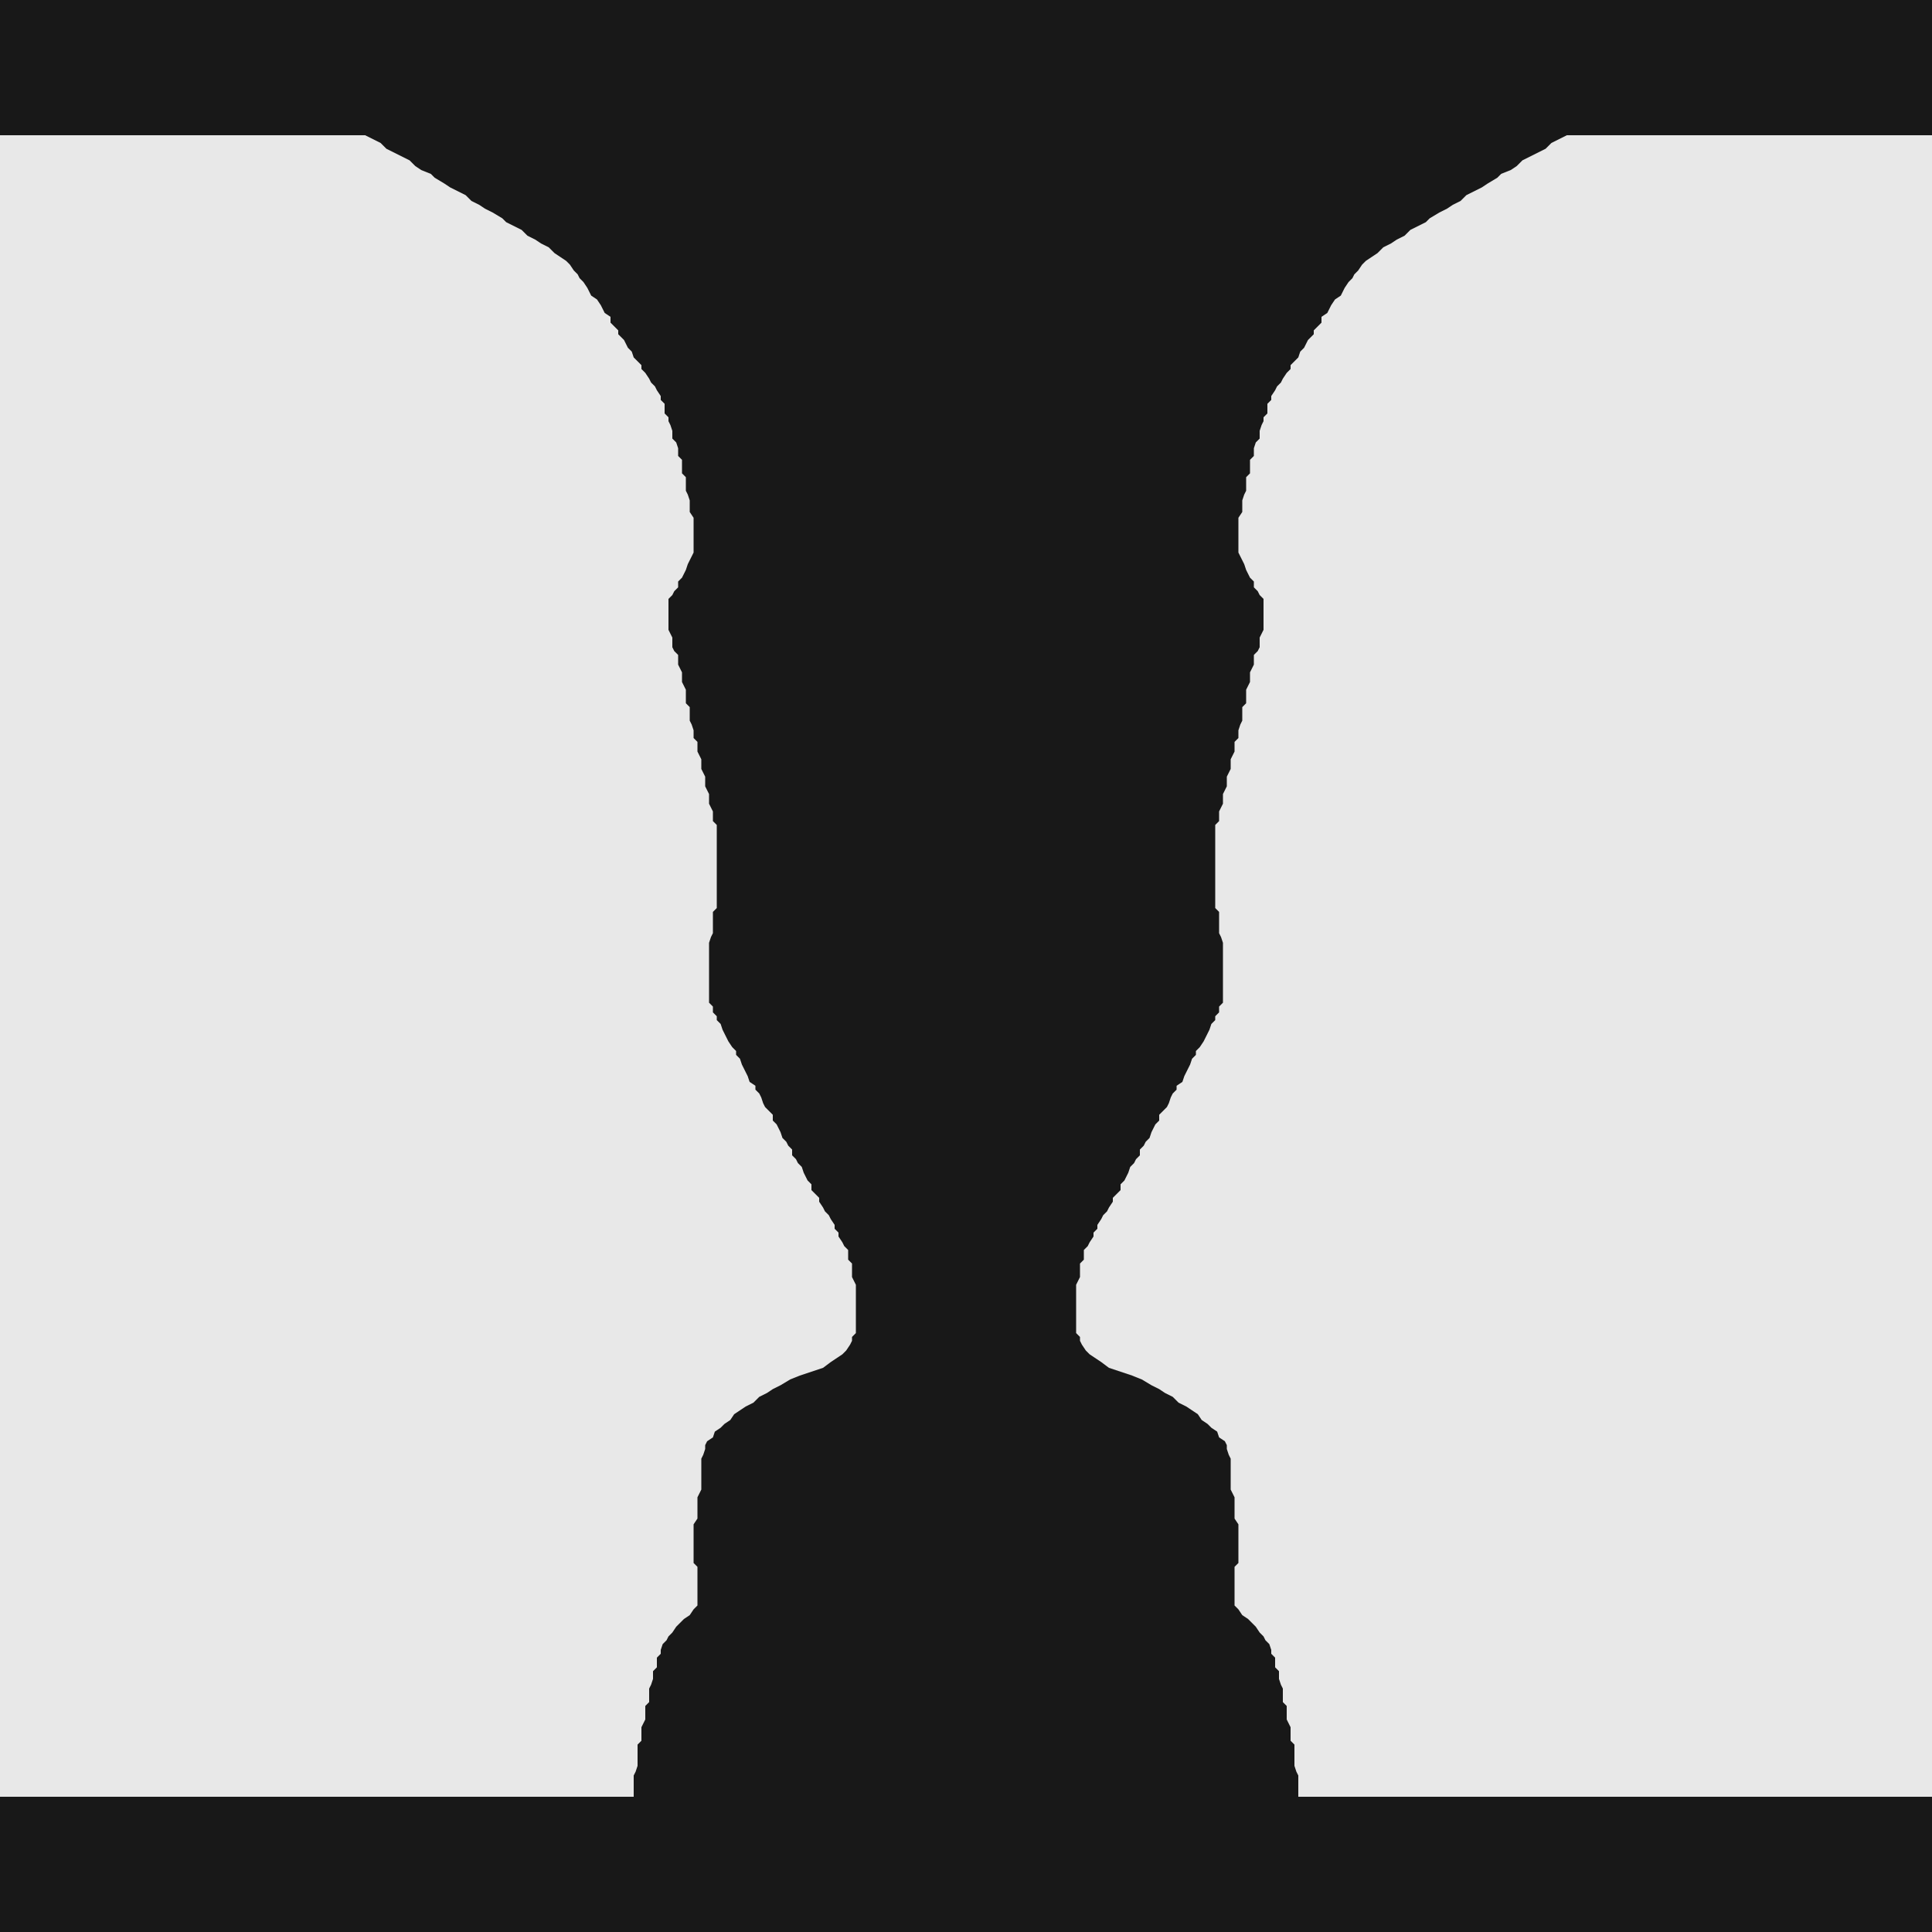
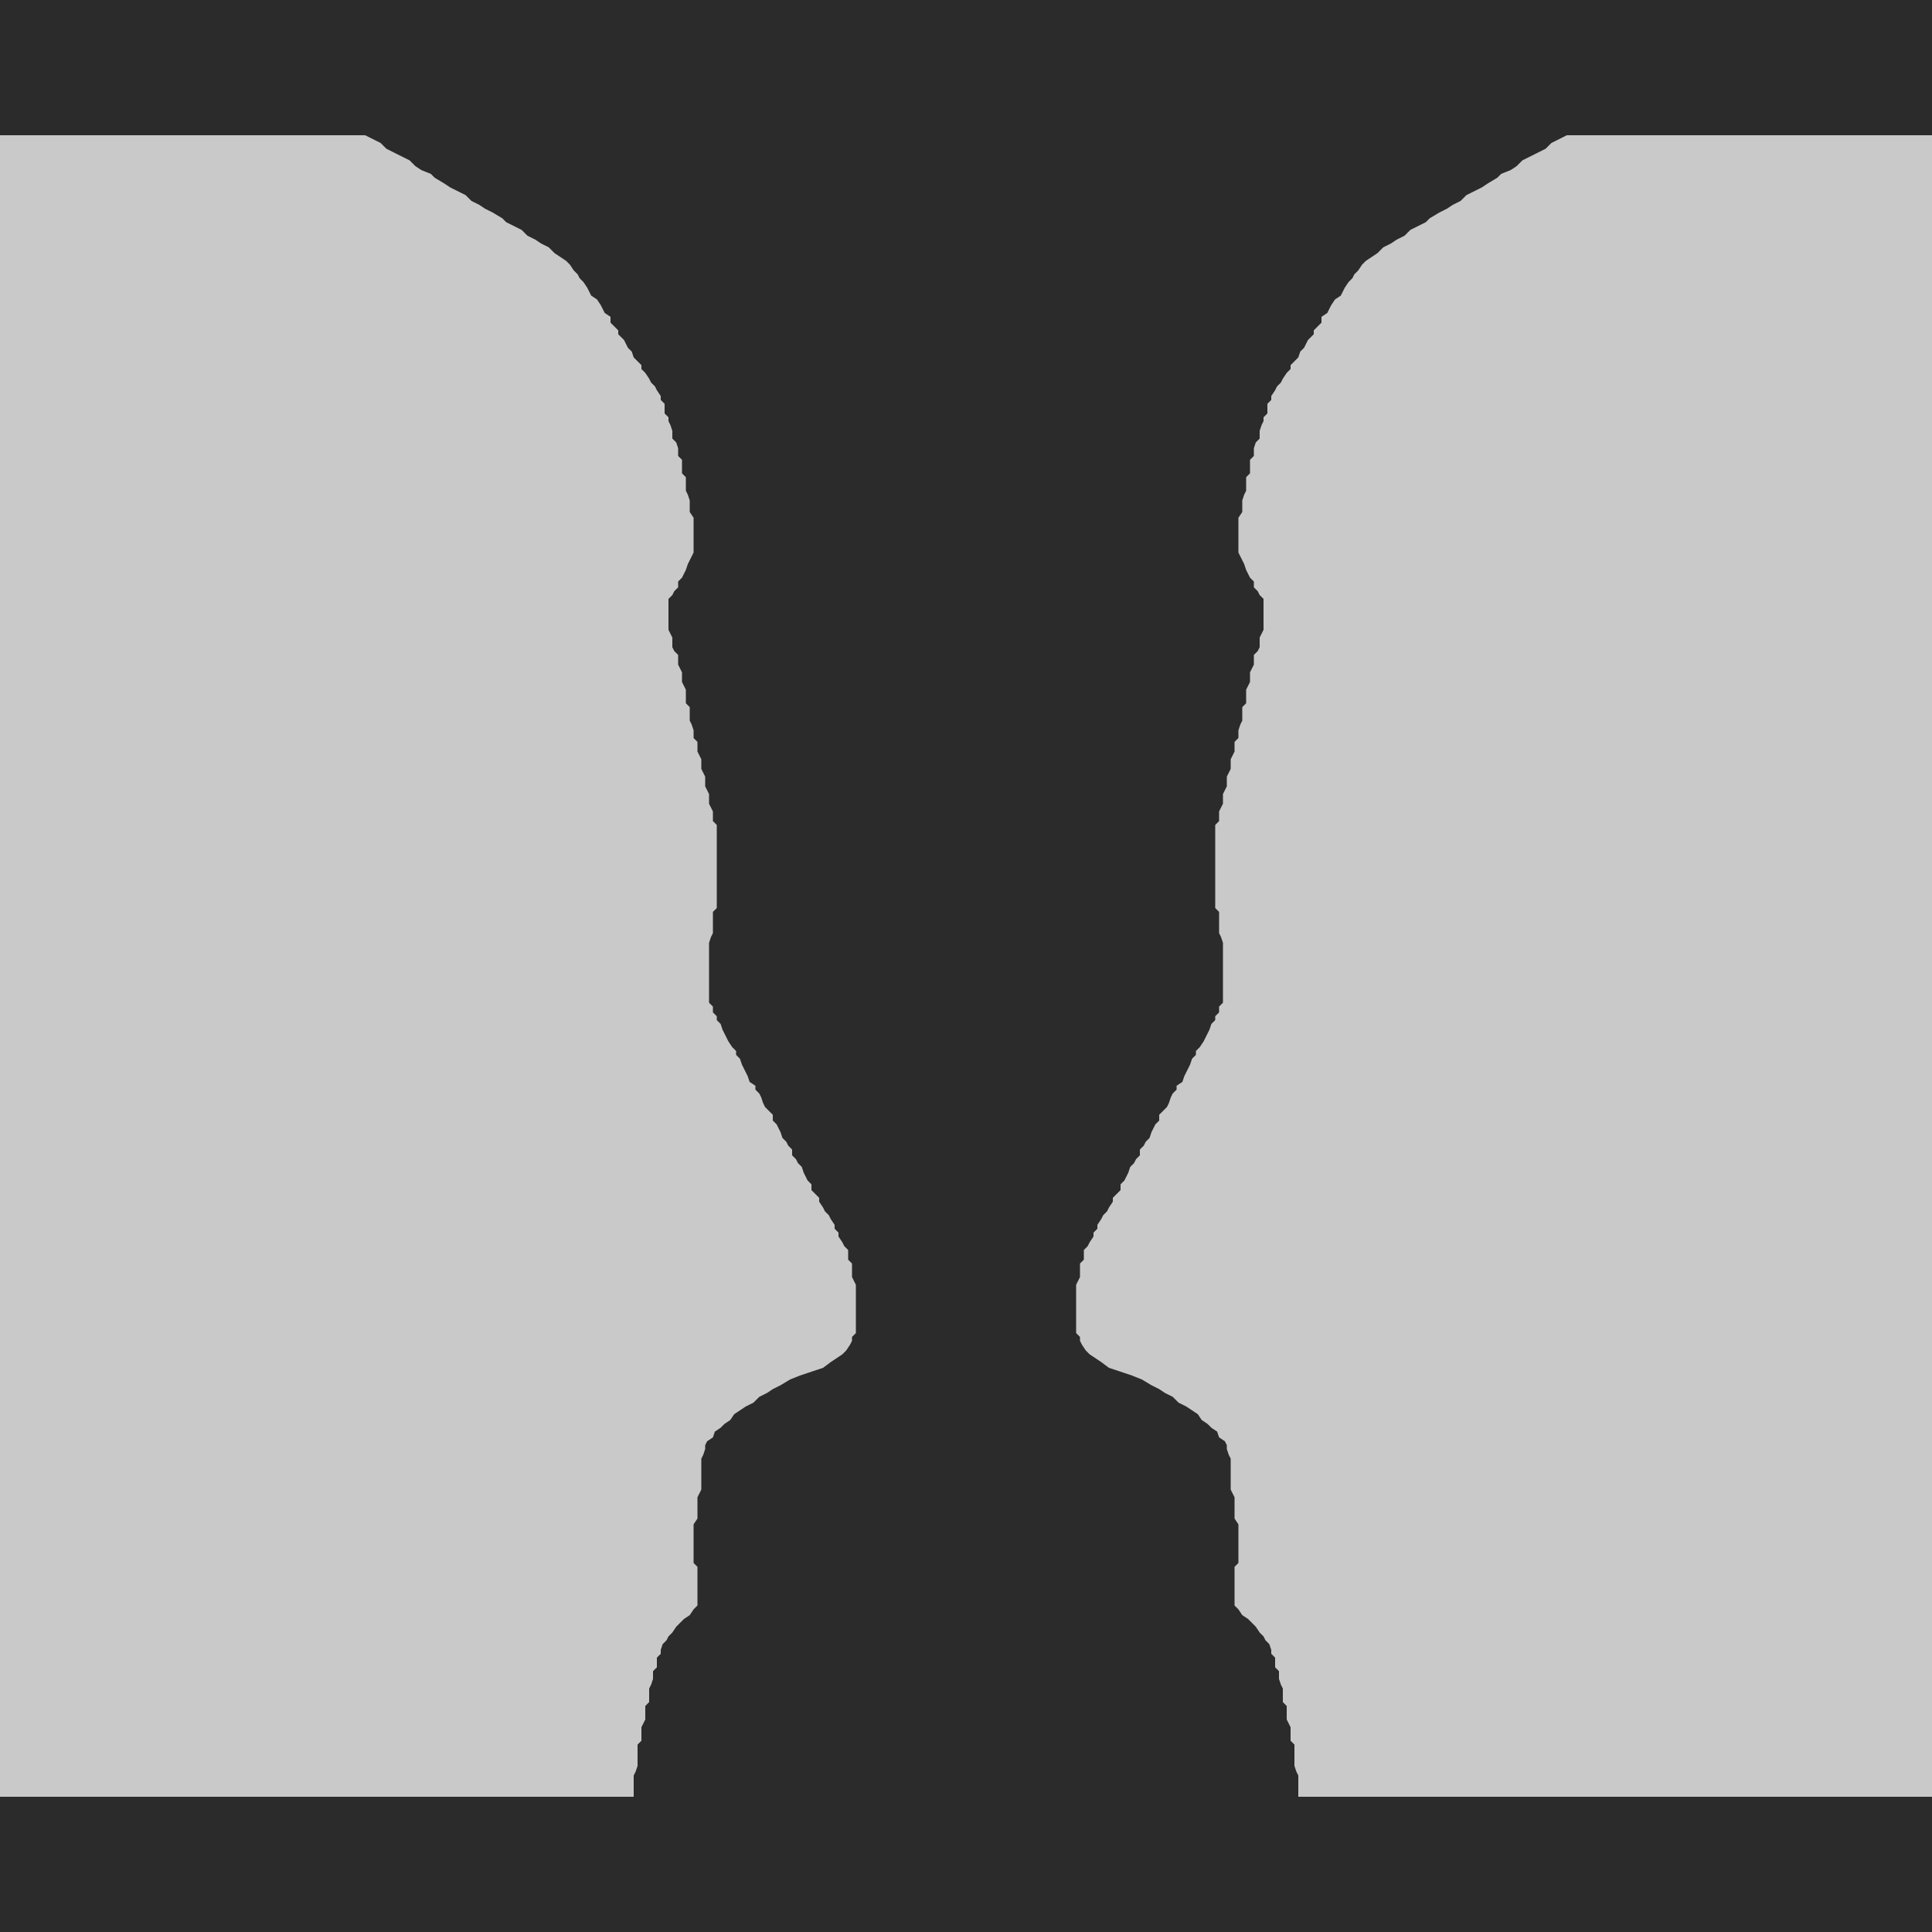
<svg xmlns="http://www.w3.org/2000/svg" viewBox="0 0 1 1" width="1024" height="1024">
  <defs>
    <clipPath id="canvas-clip">
      <rect width="1" height="1" />
    </clipPath>
  </defs>
  <g id="factorial-stimulus" clip-path="url(#canvas-clip)">
-     <rect width="1" height="1" fill="#181818" />
+     <rect width="1" height="1" fill="#2b2b2b" />
    <g id="face-figures">
-       <path d="M 0.189 0.07 L 0.193 0.072 L 0.197 0.074 L 0.2 0.077 L 0.204 0.079 L 0.208 0.081 L 0.212 0.083 L 0.215 0.086 L 0.218 0.088 L 0.223 0.09 L 0.225 0.092 L 0.23 0.095 L 0.233 0.097 L 0.237 0.099 L 0.241 0.101 L 0.244 0.104 L 0.248 0.106 L 0.251 0.108 L 0.255 0.11 L 0.26 0.113 L 0.262 0.115 L 0.266 0.117 L 0.27 0.119 L 0.273 0.122 L 0.277 0.124 L 0.28 0.126 L 0.284 0.128 L 0.287 0.131 L 0.29 0.133 L 0.293 0.135 L 0.295 0.137 L 0.297 0.14 L 0.299 0.142 L 0.3 0.144 L 0.302 0.146 L 0.304 0.149 L 0.305 0.151 L 0.306 0.153 L 0.309 0.155 L 0.311 0.158 L 0.312 0.16 L 0.313 0.162 L 0.316 0.164 L 0.316 0.167 L 0.318 0.169 L 0.32 0.171 L 0.32 0.173 L 0.323 0.176 L 0.324 0.178 L 0.325 0.18 L 0.327 0.182 L 0.328 0.185 L 0.33 0.187 L 0.332 0.189 L 0.332 0.191 L 0.334 0.193 L 0.336 0.196 L 0.337 0.198 L 0.339 0.2 L 0.34 0.202 L 0.342 0.205 L 0.342 0.207 L 0.344 0.209 L 0.344 0.211 L 0.344 0.214 L 0.346 0.216 L 0.346 0.218 L 0.347 0.22 L 0.348 0.223 L 0.348 0.225 L 0.348 0.227 L 0.35 0.229 L 0.351 0.232 L 0.351 0.234 L 0.351 0.236 L 0.353 0.238 L 0.353 0.241 L 0.353 0.243 L 0.353 0.245 L 0.355 0.247 L 0.355 0.25 L 0.355 0.252 L 0.355 0.254 L 0.356 0.256 L 0.357 0.259 L 0.357 0.261 L 0.357 0.263 L 0.357 0.265 L 0.359 0.268 L 0.359 0.27 L 0.359 0.272 L 0.359 0.274 L 0.359 0.277 L 0.359 0.279 L 0.359 0.281 L 0.359 0.283 L 0.359 0.286 L 0.358 0.288 L 0.357 0.29 L 0.356 0.292 L 0.355 0.295 L 0.354 0.297 L 0.353 0.299 L 0.351 0.301 L 0.351 0.304 L 0.349 0.306 L 0.348 0.308 L 0.346 0.31 L 0.346 0.313 L 0.346 0.315 L 0.346 0.317 L 0.346 0.319 L 0.346 0.321 L 0.346 0.324 L 0.346 0.326 L 0.347 0.328 L 0.348 0.33 L 0.348 0.333 L 0.348 0.335 L 0.349 0.337 L 0.351 0.339 L 0.351 0.342 L 0.351 0.344 L 0.352 0.346 L 0.353 0.348 L 0.353 0.351 L 0.353 0.353 L 0.354 0.355 L 0.355 0.357 L 0.355 0.36 L 0.355 0.362 L 0.355 0.364 L 0.357 0.366 L 0.357 0.369 L 0.357 0.371 L 0.357 0.373 L 0.358 0.375 L 0.359 0.378 L 0.359 0.38 L 0.359 0.382 L 0.361 0.384 L 0.361 0.387 L 0.361 0.389 L 0.362 0.391 L 0.363 0.393 L 0.363 0.396 L 0.363 0.398 L 0.364 0.4 L 0.365 0.402 L 0.365 0.405 L 0.365 0.407 L 0.366 0.409 L 0.367 0.411 L 0.367 0.414 L 0.367 0.416 L 0.368 0.418 L 0.369 0.42 L 0.369 0.423 L 0.369 0.425 L 0.371 0.427 L 0.371 0.429 L 0.371 0.432 L 0.371 0.434 L 0.371 0.436 L 0.371 0.438 L 0.371 0.44 L 0.371 0.443 L 0.371 0.445 L 0.371 0.447 L 0.371 0.449 L 0.371 0.452 L 0.371 0.454 L 0.371 0.456 L 0.371 0.458 L 0.371 0.461 L 0.371 0.463 L 0.371 0.465 L 0.371 0.467 L 0.371 0.47 L 0.369 0.472 L 0.369 0.474 L 0.369 0.476 L 0.369 0.479 L 0.369 0.481 L 0.369 0.483 L 0.368 0.485 L 0.367 0.488 L 0.367 0.49 L 0.367 0.492 L 0.367 0.494 L 0.367 0.497 L 0.367 0.499 L 0.367 0.501 L 0.367 0.503 L 0.367 0.506 L 0.367 0.508 L 0.367 0.51 L 0.367 0.512 L 0.367 0.515 L 0.367 0.517 L 0.367 0.519 L 0.369 0.521 L 0.369 0.524 L 0.371 0.526 L 0.371 0.528 L 0.373 0.53 L 0.374 0.533 L 0.375 0.535 L 0.376 0.537 L 0.377 0.539 L 0.379 0.542 L 0.381 0.544 L 0.381 0.546 L 0.383 0.548 L 0.384 0.551 L 0.385 0.553 L 0.386 0.555 L 0.387 0.557 L 0.388 0.56 L 0.391 0.562 L 0.391 0.564 L 0.393 0.566 L 0.394 0.568 L 0.395 0.571 L 0.396 0.573 L 0.398 0.575 L 0.4 0.577 L 0.4 0.58 L 0.402 0.582 L 0.403 0.584 L 0.404 0.586 L 0.405 0.589 L 0.407 0.591 L 0.408 0.593 L 0.41 0.595 L 0.41 0.598 L 0.412 0.6 L 0.413 0.602 L 0.415 0.604 L 0.416 0.607 L 0.417 0.609 L 0.418 0.611 L 0.42 0.613 L 0.42 0.616 L 0.422 0.618 L 0.424 0.62 L 0.424 0.622 L 0.426 0.625 L 0.427 0.627 L 0.429 0.629 L 0.43 0.631 L 0.432 0.634 L 0.432 0.636 L 0.434 0.638 L 0.434 0.64 L 0.436 0.643 L 0.437 0.645 L 0.439 0.647 L 0.439 0.649 L 0.439 0.652 L 0.441 0.654 L 0.441 0.656 L 0.441 0.658 L 0.441 0.661 L 0.442 0.663 L 0.443 0.665 L 0.443 0.667 L 0.443 0.67 L 0.443 0.672 L 0.443 0.674 L 0.443 0.676 L 0.443 0.679 L 0.443 0.681 L 0.443 0.683 L 0.443 0.685 L 0.443 0.687 L 0.443 0.69 L 0.441 0.692 L 0.441 0.694 L 0.44 0.696 L 0.438 0.699 L 0.436 0.701 L 0.433 0.703 L 0.43 0.705 L 0.426 0.708 L 0.42 0.71 L 0.414 0.712 L 0.409 0.714 L 0.404 0.717 L 0.4 0.719 L 0.397 0.721 L 0.393 0.723 L 0.39 0.726 L 0.386 0.728 L 0.383 0.73 L 0.38 0.732 L 0.378 0.735 L 0.375 0.737 L 0.373 0.739 L 0.37 0.741 L 0.369 0.744 L 0.366 0.746 L 0.365 0.748 L 0.365 0.75 L 0.364 0.753 L 0.363 0.755 L 0.363 0.757 L 0.363 0.759 L 0.363 0.762 L 0.363 0.764 L 0.363 0.766 L 0.363 0.768 L 0.363 0.771 L 0.362 0.773 L 0.361 0.775 L 0.361 0.777 L 0.361 0.78 L 0.361 0.782 L 0.361 0.784 L 0.361 0.786 L 0.359 0.789 L 0.359 0.791 L 0.359 0.793 L 0.359 0.795 L 0.359 0.798 L 0.359 0.8 L 0.359 0.802 L 0.359 0.804 L 0.359 0.807 L 0.359 0.809 L 0.361 0.811 L 0.361 0.813 L 0.361 0.815 L 0.361 0.818 L 0.361 0.82 L 0.361 0.822 L 0.361 0.824 L 0.361 0.827 L 0.361 0.829 L 0.361 0.831 L 0.359 0.833 L 0.357 0.836 L 0.354 0.838 L 0.352 0.84 L 0.35 0.842 L 0.348 0.845 L 0.346 0.847 L 0.345 0.849 L 0.343 0.851 L 0.342 0.854 L 0.342 0.856 L 0.34 0.858 L 0.34 0.86 L 0.34 0.863 L 0.338 0.865 L 0.338 0.867 L 0.338 0.869 L 0.337 0.872 L 0.336 0.874 L 0.336 0.876 L 0.336 0.878 L 0.336 0.881 L 0.334 0.883 L 0.334 0.885 L 0.334 0.887 L 0.334 0.89 L 0.333 0.892 L 0.332 0.894 L 0.332 0.896 L 0.332 0.899 L 0.332 0.901 L 0.33 0.903 L 0.33 0.905 L 0.33 0.908 L 0.33 0.91 L 0.33 0.912 L 0.33 0.914 L 0.329 0.917 L 0.328 0.919 L 0.328 0.921 L 0.328 0.923 L 0.328 0.926 L 0.328 0.928 L 0.328 0.93 L 0 0.93 L 0 0.07 Z" fill="#e8e8e8" />
-       <path d="M 0.811 0.07 L 0.807 0.072 L 0.803 0.074 L 0.8 0.077 L 0.796 0.079 L 0.792 0.081 L 0.788 0.083 L 0.785 0.086 L 0.782 0.088 L 0.777 0.09 L 0.775 0.092 L 0.77 0.095 L 0.767 0.097 L 0.763 0.099 L 0.759 0.101 L 0.756 0.104 L 0.752 0.106 L 0.749 0.108 L 0.745 0.11 L 0.74 0.113 L 0.738 0.115 L 0.734 0.117 L 0.73 0.119 L 0.727 0.122 L 0.723 0.124 L 0.72 0.126 L 0.716 0.128 L 0.713 0.131 L 0.71 0.133 L 0.707 0.135 L 0.705 0.137 L 0.703 0.14 L 0.701 0.142 L 0.7 0.144 L 0.698 0.146 L 0.696 0.149 L 0.695 0.151 L 0.694 0.153 L 0.691 0.155 L 0.689 0.158 L 0.688 0.16 L 0.687 0.162 L 0.684 0.164 L 0.684 0.167 L 0.682 0.169 L 0.68 0.171 L 0.68 0.173 L 0.677 0.176 L 0.676 0.178 L 0.675 0.18 L 0.673 0.182 L 0.672 0.185 L 0.67 0.187 L 0.668 0.189 L 0.668 0.191 L 0.666 0.193 L 0.664 0.196 L 0.663 0.198 L 0.661 0.2 L 0.66 0.202 L 0.658 0.205 L 0.658 0.207 L 0.656 0.209 L 0.656 0.211 L 0.656 0.214 L 0.654 0.216 L 0.654 0.218 L 0.653 0.22 L 0.652 0.223 L 0.652 0.225 L 0.652 0.227 L 0.65 0.229 L 0.649 0.232 L 0.649 0.234 L 0.649 0.236 L 0.647 0.238 L 0.647 0.241 L 0.647 0.243 L 0.647 0.245 L 0.645 0.247 L 0.645 0.25 L 0.645 0.252 L 0.645 0.254 L 0.644 0.256 L 0.643 0.259 L 0.643 0.261 L 0.643 0.263 L 0.643 0.265 L 0.641 0.268 L 0.641 0.27 L 0.641 0.272 L 0.641 0.274 L 0.641 0.277 L 0.641 0.279 L 0.641 0.281 L 0.641 0.283 L 0.641 0.286 L 0.642 0.288 L 0.643 0.29 L 0.644 0.292 L 0.645 0.295 L 0.646 0.297 L 0.647 0.299 L 0.649 0.301 L 0.649 0.304 L 0.651 0.306 L 0.652 0.308 L 0.654 0.31 L 0.654 0.313 L 0.654 0.315 L 0.654 0.317 L 0.654 0.319 L 0.654 0.321 L 0.654 0.324 L 0.654 0.326 L 0.653 0.328 L 0.652 0.33 L 0.652 0.333 L 0.652 0.335 L 0.651 0.337 L 0.649 0.339 L 0.649 0.342 L 0.649 0.344 L 0.648 0.346 L 0.647 0.348 L 0.647 0.351 L 0.647 0.353 L 0.646 0.355 L 0.645 0.357 L 0.645 0.36 L 0.645 0.362 L 0.645 0.364 L 0.643 0.366 L 0.643 0.369 L 0.643 0.371 L 0.643 0.373 L 0.642 0.375 L 0.641 0.378 L 0.641 0.38 L 0.641 0.382 L 0.639 0.384 L 0.639 0.387 L 0.639 0.389 L 0.638 0.391 L 0.637 0.393 L 0.637 0.396 L 0.637 0.398 L 0.636 0.4 L 0.635 0.402 L 0.635 0.405 L 0.635 0.407 L 0.634 0.409 L 0.633 0.411 L 0.633 0.414 L 0.633 0.416 L 0.632 0.418 L 0.631 0.42 L 0.631 0.423 L 0.631 0.425 L 0.629 0.427 L 0.629 0.429 L 0.629 0.432 L 0.629 0.434 L 0.629 0.436 L 0.629 0.438 L 0.629 0.44 L 0.629 0.443 L 0.629 0.445 L 0.629 0.447 L 0.629 0.449 L 0.629 0.452 L 0.629 0.454 L 0.629 0.456 L 0.629 0.458 L 0.629 0.461 L 0.629 0.463 L 0.629 0.465 L 0.629 0.467 L 0.629 0.47 L 0.631 0.472 L 0.631 0.474 L 0.631 0.476 L 0.631 0.479 L 0.631 0.481 L 0.631 0.483 L 0.632 0.485 L 0.633 0.488 L 0.633 0.49 L 0.633 0.492 L 0.633 0.494 L 0.633 0.497 L 0.633 0.499 L 0.633 0.501 L 0.633 0.503 L 0.633 0.506 L 0.633 0.508 L 0.633 0.51 L 0.633 0.512 L 0.633 0.515 L 0.633 0.517 L 0.633 0.519 L 0.631 0.521 L 0.631 0.524 L 0.629 0.526 L 0.629 0.528 L 0.627 0.53 L 0.626 0.533 L 0.625 0.535 L 0.624 0.537 L 0.623 0.539 L 0.621 0.542 L 0.619 0.544 L 0.619 0.546 L 0.617 0.548 L 0.616 0.551 L 0.615 0.553 L 0.614 0.555 L 0.613 0.557 L 0.612 0.56 L 0.609 0.562 L 0.609 0.564 L 0.607 0.566 L 0.606 0.568 L 0.605 0.571 L 0.604 0.573 L 0.602 0.575 L 0.6 0.577 L 0.6 0.58 L 0.598 0.582 L 0.597 0.584 L 0.596 0.586 L 0.595 0.589 L 0.593 0.591 L 0.592 0.593 L 0.59 0.595 L 0.59 0.598 L 0.588 0.6 L 0.587 0.602 L 0.585 0.604 L 0.584 0.607 L 0.583 0.609 L 0.582 0.611 L 0.58 0.613 L 0.58 0.616 L 0.578 0.618 L 0.576 0.62 L 0.576 0.622 L 0.574 0.625 L 0.573 0.627 L 0.571 0.629 L 0.57 0.631 L 0.568 0.634 L 0.568 0.636 L 0.566 0.638 L 0.566 0.64 L 0.564 0.643 L 0.563 0.645 L 0.561 0.647 L 0.561 0.649 L 0.561 0.652 L 0.559 0.654 L 0.559 0.656 L 0.559 0.658 L 0.559 0.661 L 0.558 0.663 L 0.557 0.665 L 0.557 0.667 L 0.557 0.67 L 0.557 0.672 L 0.557 0.674 L 0.557 0.676 L 0.557 0.679 L 0.557 0.681 L 0.557 0.683 L 0.557 0.685 L 0.557 0.687 L 0.557 0.69 L 0.559 0.692 L 0.559 0.694 L 0.56 0.696 L 0.562 0.699 L 0.564 0.701 L 0.567 0.703 L 0.57 0.705 L 0.574 0.708 L 0.58 0.71 L 0.586 0.712 L 0.591 0.714 L 0.596 0.717 L 0.6 0.719 L 0.603 0.721 L 0.607 0.723 L 0.61 0.726 L 0.614 0.728 L 0.617 0.73 L 0.62 0.732 L 0.622 0.735 L 0.625 0.737 L 0.627 0.739 L 0.63 0.741 L 0.631 0.744 L 0.634 0.746 L 0.635 0.748 L 0.635 0.75 L 0.636 0.753 L 0.637 0.755 L 0.637 0.757 L 0.637 0.759 L 0.637 0.762 L 0.637 0.764 L 0.637 0.766 L 0.637 0.768 L 0.637 0.771 L 0.638 0.773 L 0.639 0.775 L 0.639 0.777 L 0.639 0.78 L 0.639 0.782 L 0.639 0.784 L 0.639 0.786 L 0.641 0.789 L 0.641 0.791 L 0.641 0.793 L 0.641 0.795 L 0.641 0.798 L 0.641 0.8 L 0.641 0.802 L 0.641 0.804 L 0.641 0.807 L 0.641 0.809 L 0.639 0.811 L 0.639 0.813 L 0.639 0.815 L 0.639 0.818 L 0.639 0.82 L 0.639 0.822 L 0.639 0.824 L 0.639 0.827 L 0.639 0.829 L 0.639 0.831 L 0.641 0.833 L 0.643 0.836 L 0.646 0.838 L 0.648 0.84 L 0.65 0.842 L 0.652 0.845 L 0.654 0.847 L 0.655 0.849 L 0.657 0.851 L 0.658 0.854 L 0.658 0.856 L 0.66 0.858 L 0.66 0.86 L 0.66 0.863 L 0.662 0.865 L 0.662 0.867 L 0.662 0.869 L 0.663 0.872 L 0.664 0.874 L 0.664 0.876 L 0.664 0.878 L 0.664 0.881 L 0.666 0.883 L 0.666 0.885 L 0.666 0.887 L 0.666 0.89 L 0.667 0.892 L 0.668 0.894 L 0.668 0.896 L 0.668 0.899 L 0.668 0.901 L 0.67 0.903 L 0.67 0.905 L 0.67 0.908 L 0.67 0.91 L 0.67 0.912 L 0.67 0.914 L 0.671 0.917 L 0.672 0.919 L 0.672 0.921 L 0.672 0.923 L 0.672 0.926 L 0.672 0.928 L 0.672 0.93 L 1 0.93 L 1 0.07 Z" fill="#e8e8e8" />
+       <path d="M 0.189 0.07 L 0.193 0.072 L 0.197 0.074 L 0.2 0.077 L 0.204 0.079 L 0.208 0.081 L 0.212 0.083 L 0.215 0.086 L 0.218 0.088 L 0.223 0.09 L 0.225 0.092 L 0.23 0.095 L 0.233 0.097 L 0.237 0.099 L 0.241 0.101 L 0.244 0.104 L 0.248 0.106 L 0.251 0.108 L 0.255 0.11 L 0.26 0.113 L 0.262 0.115 L 0.266 0.117 L 0.27 0.119 L 0.273 0.122 L 0.277 0.124 L 0.28 0.126 L 0.284 0.128 L 0.287 0.131 L 0.29 0.133 L 0.293 0.135 L 0.295 0.137 L 0.297 0.14 L 0.299 0.142 L 0.3 0.144 L 0.302 0.146 L 0.304 0.149 L 0.305 0.151 L 0.306 0.153 L 0.309 0.155 L 0.311 0.158 L 0.312 0.16 L 0.313 0.162 L 0.316 0.164 L 0.316 0.167 L 0.318 0.169 L 0.32 0.171 L 0.32 0.173 L 0.323 0.176 L 0.324 0.178 L 0.325 0.18 L 0.327 0.182 L 0.328 0.185 L 0.33 0.187 L 0.332 0.189 L 0.332 0.191 L 0.334 0.193 L 0.336 0.196 L 0.337 0.198 L 0.339 0.2 L 0.34 0.202 L 0.342 0.205 L 0.342 0.207 L 0.344 0.209 L 0.344 0.211 L 0.344 0.214 L 0.346 0.216 L 0.346 0.218 L 0.347 0.22 L 0.348 0.223 L 0.348 0.225 L 0.348 0.227 L 0.35 0.229 L 0.351 0.232 L 0.351 0.234 L 0.351 0.236 L 0.353 0.238 L 0.353 0.241 L 0.353 0.243 L 0.353 0.245 L 0.355 0.247 L 0.355 0.25 L 0.355 0.252 L 0.355 0.254 L 0.356 0.256 L 0.357 0.259 L 0.357 0.261 L 0.357 0.263 L 0.357 0.265 L 0.359 0.268 L 0.359 0.27 L 0.359 0.272 L 0.359 0.274 L 0.359 0.277 L 0.359 0.279 L 0.359 0.281 L 0.359 0.283 L 0.359 0.286 L 0.358 0.288 L 0.357 0.29 L 0.356 0.292 L 0.355 0.295 L 0.354 0.297 L 0.353 0.299 L 0.351 0.301 L 0.351 0.304 L 0.349 0.306 L 0.348 0.308 L 0.346 0.31 L 0.346 0.313 L 0.346 0.315 L 0.346 0.317 L 0.346 0.319 L 0.346 0.321 L 0.346 0.324 L 0.346 0.326 L 0.347 0.328 L 0.348 0.33 L 0.348 0.333 L 0.348 0.335 L 0.349 0.337 L 0.351 0.339 L 0.351 0.342 L 0.351 0.344 L 0.352 0.346 L 0.353 0.348 L 0.353 0.351 L 0.353 0.353 L 0.354 0.355 L 0.355 0.357 L 0.355 0.36 L 0.355 0.362 L 0.355 0.364 L 0.357 0.366 L 0.357 0.369 L 0.357 0.371 L 0.357 0.373 L 0.358 0.375 L 0.359 0.378 L 0.359 0.38 L 0.359 0.382 L 0.361 0.384 L 0.361 0.387 L 0.361 0.389 L 0.362 0.391 L 0.363 0.393 L 0.363 0.396 L 0.363 0.398 L 0.364 0.4 L 0.365 0.402 L 0.365 0.405 L 0.365 0.407 L 0.366 0.409 L 0.367 0.411 L 0.367 0.414 L 0.367 0.416 L 0.368 0.418 L 0.369 0.42 L 0.369 0.423 L 0.369 0.425 L 0.371 0.427 L 0.371 0.429 L 0.371 0.432 L 0.371 0.434 L 0.371 0.436 L 0.371 0.438 L 0.371 0.44 L 0.371 0.443 L 0.371 0.445 L 0.371 0.447 L 0.371 0.449 L 0.371 0.452 L 0.371 0.454 L 0.371 0.456 L 0.371 0.458 L 0.371 0.461 L 0.371 0.463 L 0.371 0.465 L 0.371 0.467 L 0.371 0.47 L 0.369 0.472 L 0.369 0.474 L 0.369 0.476 L 0.369 0.479 L 0.369 0.481 L 0.369 0.483 L 0.368 0.485 L 0.367 0.488 L 0.367 0.49 L 0.367 0.492 L 0.367 0.494 L 0.367 0.497 L 0.367 0.499 L 0.367 0.501 L 0.367 0.503 L 0.367 0.506 L 0.367 0.508 L 0.367 0.51 L 0.367 0.512 L 0.367 0.515 L 0.367 0.517 L 0.367 0.519 L 0.369 0.521 L 0.369 0.524 L 0.371 0.526 L 0.371 0.528 L 0.373 0.53 L 0.374 0.533 L 0.375 0.535 L 0.376 0.537 L 0.377 0.539 L 0.379 0.542 L 0.381 0.544 L 0.381 0.546 L 0.383 0.548 L 0.384 0.551 L 0.385 0.553 L 0.386 0.555 L 0.387 0.557 L 0.388 0.56 L 0.391 0.562 L 0.391 0.564 L 0.393 0.566 L 0.394 0.568 L 0.395 0.571 L 0.396 0.573 L 0.398 0.575 L 0.4 0.577 L 0.4 0.58 L 0.402 0.582 L 0.403 0.584 L 0.404 0.586 L 0.405 0.589 L 0.407 0.591 L 0.408 0.593 L 0.41 0.595 L 0.41 0.598 L 0.412 0.6 L 0.413 0.602 L 0.415 0.604 L 0.416 0.607 L 0.417 0.609 L 0.418 0.611 L 0.42 0.613 L 0.42 0.616 L 0.422 0.618 L 0.424 0.62 L 0.424 0.622 L 0.426 0.625 L 0.427 0.627 L 0.429 0.629 L 0.43 0.631 L 0.432 0.634 L 0.432 0.636 L 0.434 0.638 L 0.434 0.64 L 0.436 0.643 L 0.437 0.645 L 0.439 0.647 L 0.439 0.649 L 0.439 0.652 L 0.441 0.654 L 0.441 0.656 L 0.441 0.658 L 0.441 0.661 L 0.442 0.663 L 0.443 0.665 L 0.443 0.667 L 0.443 0.67 L 0.443 0.672 L 0.443 0.674 L 0.443 0.676 L 0.443 0.679 L 0.443 0.681 L 0.443 0.683 L 0.443 0.685 L 0.443 0.687 L 0.443 0.69 L 0.441 0.692 L 0.441 0.694 L 0.44 0.696 L 0.438 0.699 L 0.436 0.701 L 0.433 0.703 L 0.43 0.705 L 0.426 0.708 L 0.42 0.71 L 0.414 0.712 L 0.409 0.714 L 0.404 0.717 L 0.4 0.719 L 0.397 0.721 L 0.393 0.723 L 0.39 0.726 L 0.386 0.728 L 0.383 0.73 L 0.38 0.732 L 0.378 0.735 L 0.375 0.737 L 0.373 0.739 L 0.37 0.741 L 0.369 0.744 L 0.366 0.746 L 0.365 0.748 L 0.365 0.75 L 0.364 0.753 L 0.363 0.755 L 0.363 0.757 L 0.363 0.759 L 0.363 0.762 L 0.363 0.764 L 0.363 0.766 L 0.363 0.768 L 0.363 0.771 L 0.362 0.773 L 0.361 0.775 L 0.361 0.777 L 0.361 0.78 L 0.361 0.782 L 0.361 0.784 L 0.361 0.786 L 0.359 0.789 L 0.359 0.791 L 0.359 0.793 L 0.359 0.795 L 0.359 0.798 L 0.359 0.8 L 0.359 0.802 L 0.359 0.804 L 0.359 0.807 L 0.359 0.809 L 0.361 0.811 L 0.361 0.813 L 0.361 0.815 L 0.361 0.818 L 0.361 0.82 L 0.361 0.822 L 0.361 0.824 L 0.361 0.827 L 0.361 0.829 L 0.361 0.831 L 0.359 0.833 L 0.357 0.836 L 0.354 0.838 L 0.352 0.84 L 0.35 0.842 L 0.348 0.845 L 0.346 0.847 L 0.345 0.849 L 0.343 0.851 L 0.342 0.854 L 0.342 0.856 L 0.34 0.858 L 0.34 0.86 L 0.34 0.863 L 0.338 0.865 L 0.338 0.867 L 0.338 0.869 L 0.337 0.872 L 0.336 0.874 L 0.336 0.876 L 0.336 0.878 L 0.336 0.881 L 0.334 0.883 L 0.334 0.885 L 0.334 0.887 L 0.334 0.89 L 0.333 0.892 L 0.332 0.894 L 0.332 0.896 L 0.332 0.899 L 0.332 0.901 L 0.33 0.903 L 0.33 0.905 L 0.33 0.908 L 0.33 0.91 L 0.33 0.912 L 0.33 0.914 L 0.329 0.917 L 0.328 0.919 L 0.328 0.921 L 0.328 0.923 L 0.328 0.926 L 0.328 0.928 L 0.328 0.93 L 0 0.93 L 0 0.07 Z" fill="#c9c9c9" />
+       <path d="M 0.811 0.07 L 0.807 0.072 L 0.803 0.074 L 0.8 0.077 L 0.796 0.079 L 0.792 0.081 L 0.788 0.083 L 0.785 0.086 L 0.782 0.088 L 0.777 0.09 L 0.775 0.092 L 0.77 0.095 L 0.767 0.097 L 0.763 0.099 L 0.759 0.101 L 0.756 0.104 L 0.752 0.106 L 0.749 0.108 L 0.745 0.11 L 0.74 0.113 L 0.738 0.115 L 0.734 0.117 L 0.73 0.119 L 0.727 0.122 L 0.723 0.124 L 0.72 0.126 L 0.716 0.128 L 0.713 0.131 L 0.71 0.133 L 0.707 0.135 L 0.705 0.137 L 0.703 0.14 L 0.701 0.142 L 0.7 0.144 L 0.698 0.146 L 0.696 0.149 L 0.695 0.151 L 0.694 0.153 L 0.691 0.155 L 0.689 0.158 L 0.688 0.16 L 0.687 0.162 L 0.684 0.164 L 0.684 0.167 L 0.682 0.169 L 0.68 0.171 L 0.68 0.173 L 0.677 0.176 L 0.676 0.178 L 0.675 0.18 L 0.673 0.182 L 0.672 0.185 L 0.67 0.187 L 0.668 0.189 L 0.668 0.191 L 0.666 0.193 L 0.664 0.196 L 0.663 0.198 L 0.661 0.2 L 0.66 0.202 L 0.658 0.205 L 0.658 0.207 L 0.656 0.209 L 0.656 0.211 L 0.656 0.214 L 0.654 0.216 L 0.654 0.218 L 0.653 0.22 L 0.652 0.223 L 0.652 0.225 L 0.652 0.227 L 0.65 0.229 L 0.649 0.232 L 0.649 0.234 L 0.649 0.236 L 0.647 0.238 L 0.647 0.241 L 0.647 0.243 L 0.647 0.245 L 0.645 0.247 L 0.645 0.25 L 0.645 0.252 L 0.645 0.254 L 0.644 0.256 L 0.643 0.259 L 0.643 0.261 L 0.643 0.263 L 0.643 0.265 L 0.641 0.268 L 0.641 0.27 L 0.641 0.272 L 0.641 0.274 L 0.641 0.277 L 0.641 0.279 L 0.641 0.281 L 0.641 0.283 L 0.641 0.286 L 0.642 0.288 L 0.643 0.29 L 0.644 0.292 L 0.645 0.295 L 0.646 0.297 L 0.647 0.299 L 0.649 0.301 L 0.649 0.304 L 0.651 0.306 L 0.652 0.308 L 0.654 0.31 L 0.654 0.313 L 0.654 0.315 L 0.654 0.317 L 0.654 0.319 L 0.654 0.321 L 0.654 0.324 L 0.654 0.326 L 0.653 0.328 L 0.652 0.33 L 0.652 0.333 L 0.652 0.335 L 0.651 0.337 L 0.649 0.339 L 0.649 0.342 L 0.649 0.344 L 0.648 0.346 L 0.647 0.348 L 0.647 0.351 L 0.647 0.353 L 0.646 0.355 L 0.645 0.357 L 0.645 0.36 L 0.645 0.362 L 0.645 0.364 L 0.643 0.366 L 0.643 0.369 L 0.643 0.371 L 0.643 0.373 L 0.642 0.375 L 0.641 0.378 L 0.641 0.38 L 0.641 0.382 L 0.639 0.384 L 0.639 0.387 L 0.639 0.389 L 0.638 0.391 L 0.637 0.393 L 0.637 0.396 L 0.637 0.398 L 0.636 0.4 L 0.635 0.402 L 0.635 0.405 L 0.635 0.407 L 0.634 0.409 L 0.633 0.411 L 0.633 0.414 L 0.633 0.416 L 0.632 0.418 L 0.631 0.42 L 0.631 0.423 L 0.631 0.425 L 0.629 0.427 L 0.629 0.429 L 0.629 0.432 L 0.629 0.434 L 0.629 0.436 L 0.629 0.438 L 0.629 0.44 L 0.629 0.443 L 0.629 0.445 L 0.629 0.447 L 0.629 0.449 L 0.629 0.452 L 0.629 0.454 L 0.629 0.456 L 0.629 0.458 L 0.629 0.461 L 0.629 0.463 L 0.629 0.465 L 0.629 0.467 L 0.629 0.47 L 0.631 0.472 L 0.631 0.474 L 0.631 0.476 L 0.631 0.479 L 0.631 0.481 L 0.631 0.483 L 0.632 0.485 L 0.633 0.488 L 0.633 0.49 L 0.633 0.492 L 0.633 0.494 L 0.633 0.497 L 0.633 0.499 L 0.633 0.501 L 0.633 0.503 L 0.633 0.506 L 0.633 0.508 L 0.633 0.51 L 0.633 0.512 L 0.633 0.515 L 0.633 0.517 L 0.633 0.519 L 0.631 0.521 L 0.631 0.524 L 0.629 0.526 L 0.629 0.528 L 0.627 0.53 L 0.626 0.533 L 0.625 0.535 L 0.624 0.537 L 0.623 0.539 L 0.621 0.542 L 0.619 0.544 L 0.619 0.546 L 0.617 0.548 L 0.616 0.551 L 0.615 0.553 L 0.614 0.555 L 0.613 0.557 L 0.612 0.56 L 0.609 0.562 L 0.609 0.564 L 0.607 0.566 L 0.606 0.568 L 0.605 0.571 L 0.604 0.573 L 0.602 0.575 L 0.6 0.577 L 0.6 0.58 L 0.598 0.582 L 0.597 0.584 L 0.596 0.586 L 0.595 0.589 L 0.593 0.591 L 0.592 0.593 L 0.59 0.595 L 0.59 0.598 L 0.588 0.6 L 0.587 0.602 L 0.585 0.604 L 0.584 0.607 L 0.583 0.609 L 0.582 0.611 L 0.58 0.613 L 0.58 0.616 L 0.578 0.618 L 0.576 0.62 L 0.576 0.622 L 0.574 0.625 L 0.573 0.627 L 0.571 0.629 L 0.57 0.631 L 0.568 0.634 L 0.568 0.636 L 0.566 0.638 L 0.566 0.64 L 0.564 0.643 L 0.563 0.645 L 0.561 0.647 L 0.561 0.649 L 0.561 0.652 L 0.559 0.654 L 0.559 0.656 L 0.559 0.658 L 0.559 0.661 L 0.558 0.663 L 0.557 0.665 L 0.557 0.667 L 0.557 0.67 L 0.557 0.672 L 0.557 0.674 L 0.557 0.676 L 0.557 0.679 L 0.557 0.681 L 0.557 0.683 L 0.557 0.685 L 0.557 0.687 L 0.557 0.69 L 0.559 0.692 L 0.559 0.694 L 0.56 0.696 L 0.562 0.699 L 0.564 0.701 L 0.567 0.703 L 0.57 0.705 L 0.574 0.708 L 0.58 0.71 L 0.586 0.712 L 0.591 0.714 L 0.596 0.717 L 0.6 0.719 L 0.603 0.721 L 0.607 0.723 L 0.61 0.726 L 0.614 0.728 L 0.617 0.73 L 0.62 0.732 L 0.622 0.735 L 0.625 0.737 L 0.627 0.739 L 0.63 0.741 L 0.631 0.744 L 0.634 0.746 L 0.635 0.748 L 0.635 0.75 L 0.636 0.753 L 0.637 0.755 L 0.637 0.757 L 0.637 0.759 L 0.637 0.762 L 0.637 0.764 L 0.637 0.766 L 0.637 0.768 L 0.637 0.771 L 0.638 0.773 L 0.639 0.775 L 0.639 0.777 L 0.639 0.78 L 0.639 0.782 L 0.639 0.784 L 0.639 0.786 L 0.641 0.789 L 0.641 0.791 L 0.641 0.793 L 0.641 0.795 L 0.641 0.798 L 0.641 0.8 L 0.641 0.802 L 0.641 0.804 L 0.641 0.807 L 0.641 0.809 L 0.639 0.811 L 0.639 0.813 L 0.639 0.815 L 0.639 0.818 L 0.639 0.82 L 0.639 0.822 L 0.639 0.824 L 0.639 0.827 L 0.639 0.829 L 0.639 0.831 L 0.641 0.833 L 0.643 0.836 L 0.646 0.838 L 0.648 0.84 L 0.65 0.842 L 0.652 0.845 L 0.654 0.847 L 0.655 0.849 L 0.657 0.851 L 0.658 0.854 L 0.658 0.856 L 0.66 0.858 L 0.66 0.86 L 0.66 0.863 L 0.662 0.865 L 0.662 0.867 L 0.662 0.869 L 0.663 0.872 L 0.664 0.874 L 0.664 0.876 L 0.664 0.878 L 0.664 0.881 L 0.666 0.883 L 0.666 0.885 L 0.666 0.887 L 0.666 0.89 L 0.667 0.892 L 0.668 0.894 L 0.668 0.896 L 0.668 0.899 L 0.668 0.901 L 0.67 0.903 L 0.67 0.905 L 0.67 0.908 L 0.67 0.91 L 0.67 0.912 L 0.67 0.914 L 0.671 0.917 L 0.672 0.919 L 0.672 0.921 L 0.672 0.923 L 0.672 0.926 L 0.672 0.928 L 0.672 0.93 L 1 0.93 L 1 0.07 Z" fill="#c9c9c9" />
    </g>
  </g>
</svg>
